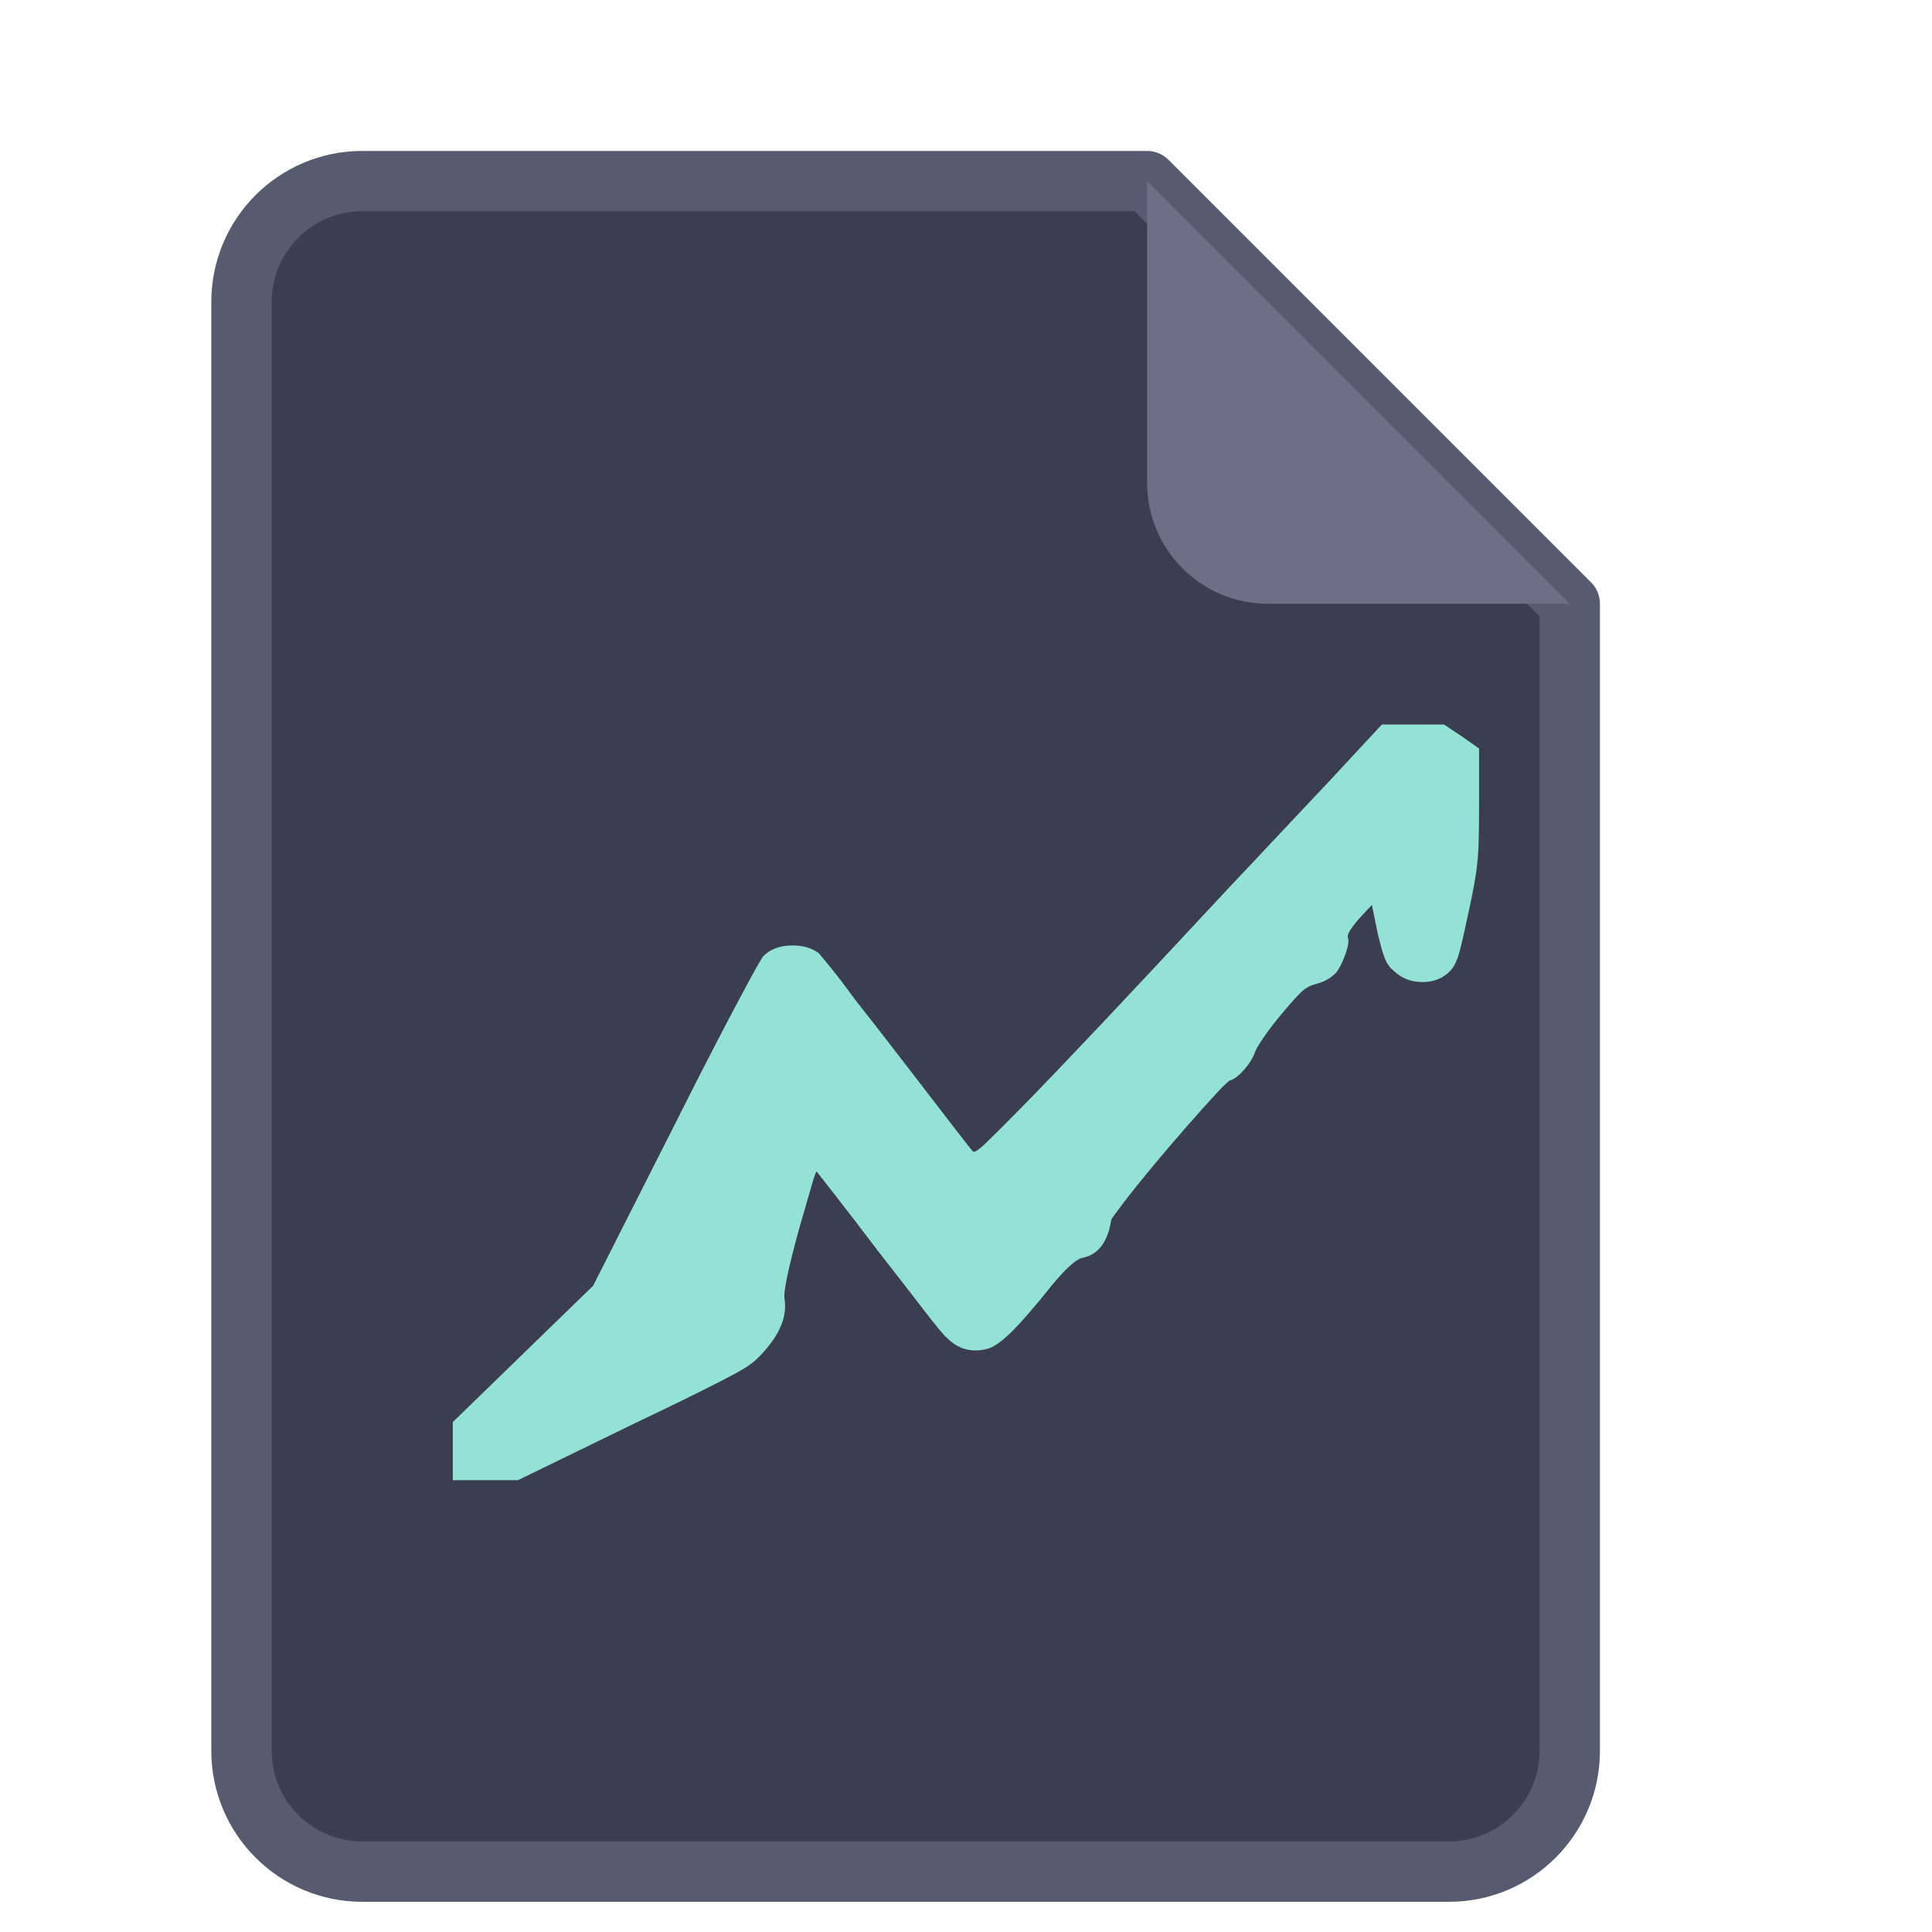
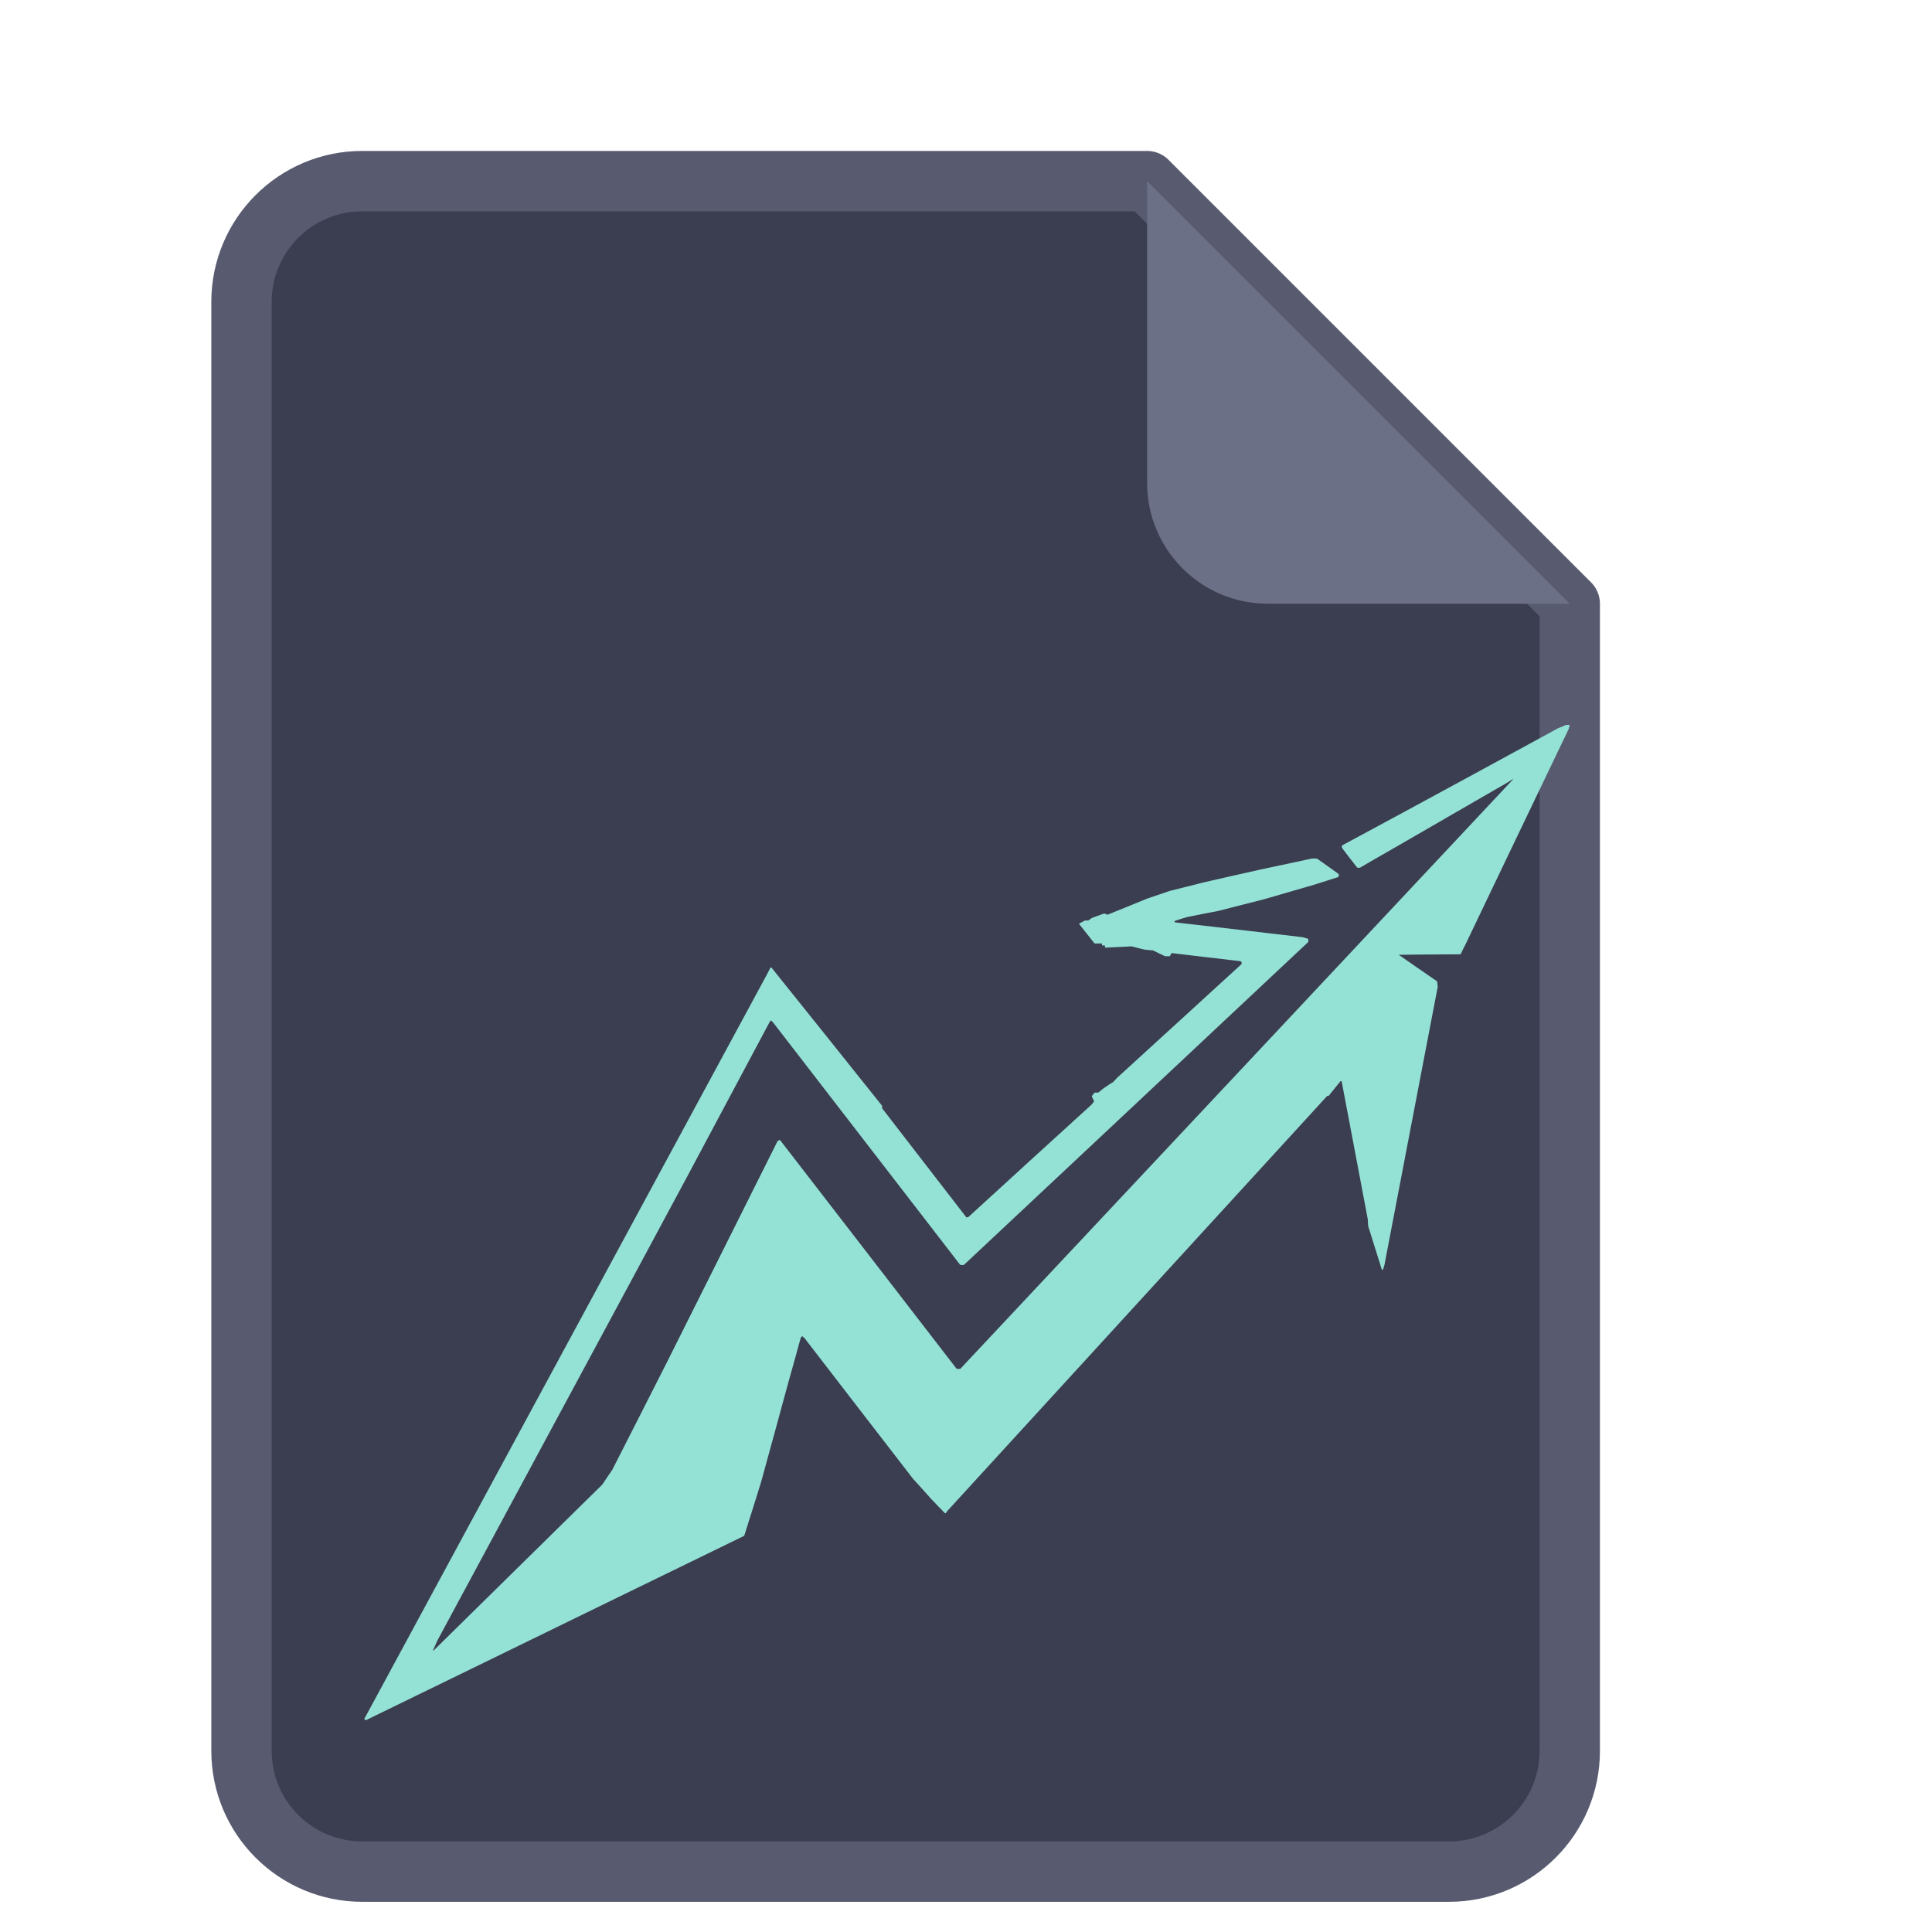
<svg xmlns="http://www.w3.org/2000/svg" viewBox="0 0 64 64" width="64" height="64">
  <path d="M12 6h26l14 14v38a4 4 0 0 1-4 4H12a4 4 0 0 1-4-4V10a4 4 0 0 1 4-4z" fill="#3b3d51" stroke="#585b70" stroke-width="2" stroke-linejoin="round" />
  <path d="M38 6l14 14H42a4 4 0 0 1-4-4z" fill="#6c7086" />
-   <g transform="translate(15.000,19.518) scale(0.0332)">
-     <g transform="translate(0,1024) scale(1,-1)">
-       <path fill="#94e2d5" d="M888 847 Q877 835 858.5 815.5 Q840 796 818.5 773.0 Q797 750 778 730 Q698 644 647.5 590.5 Q597 537 569.5 509.0 Q542 481 531.5 471.0 Q521 461 519 463 Q517 465 498.5 489.0 Q480 513 453.5 547.5 Q427 582 401 615 Q388 633 377.0 646.5 Q366 660 365 661 Q354 669 337.0 668.5 Q320 668 310 658 Q308 656 295.5 633.0 Q283 610 263.5 572.5 Q244 535 222 491 L140 329 L70 261 L0 193 L0 164 L0 135 L32 135 L65 135 L180 191 Q222 211 246.0 223.0 Q270 235 282.0 241.5 Q294 248 300.0 253.0 Q306 258 311 264 Q335 291 331 316 Q329 325 345 384 Q352 408 357.0 425.5 Q362 443 363 443 Q363 443 381.0 420.0 Q399 397 424 364 Q449 332 469.0 306.0 Q489 280 493 277 Q510 260 533 266 Q542 268 556.5 282.0 Q571 296 599 331 Q620 356 629 357 Q652 362 657 395 Q658 397 669.0 411.5 Q680 426 697.0 446.5 Q714 467 731.5 487.0 Q749 507 761.5 520.5 Q774 534 776 534 Q782 536 789.5 544.5 Q797 553 800 561 Q801 565 808.5 576.0 Q816 587 826 599 Q841 617 847.0 622.5 Q853 628 861 630 Q873 633 881 641 Q886 647 890.5 659.5 Q895 672 893 677 Q892 681 904 695 L917 709 L923 680 Q927 663 930.0 655.5 Q933 648 938 644 Q950 632 967.5 632.0 Q985 632 996 644 Q1001 650 1004.0 660.5 Q1007 671 1014 704 Q1019 727 1021.0 741.0 Q1023 755 1023.5 769.5 Q1024 784 1024 810 L1024 865 L1007 877 L989 889 L958 889 L927 889 L888 847 Z" />
+   <g transform="translate(-34.906,11.362) scale(0.032573)">
+     <g transform="translate(0,2184) scale(0.1,-0.1)">
+       <path fill="#94e2d5" stroke="#94e2d5" stroke-width="13.8" stroke-linejoin="round" d="M26605 17932 l-40 -16 -470 -256 -470 -256 -627 -340 -628 -339 0 -8 0 -8 76 -100 77 -99 10 0 11 0 139 81 140 80 611 353 611 353 35 22 35 21 8 0 7 0 -2822 -3010 -2823 -3010 -21 0 -22 0 -898 1164 -899 1164 -8 -5 -8 -5 -560 -1120 -561 -1121 -279 -550 -280 -550 -51 -75 -51 -76 -301 -296 -301 -296 -560 -551 -560 -551 -7 4 -7 5 23 52 23 52 975 1810 975 1810 293 545 293 545 424 795 424 795 8 8 8 8 14 -14 14 -14 950 -1231 950 -1231 15 -1 15 0 685 642 685 642 1065 999 1065 999 0 11 0 12 -25 7 -25 8 -649 76 -650 75 -8 5 -8 5 5 9 6 9 62 20 62 19 160 32 160 31 235 60 235 60 255 74 255 74 119 38 119 38 1 10 1 10 -109 78 -109 77 -24 0 -24 0 -262 -56 -262 -56 -285 -64 -285 -65 -175 -44 -175 -44 -115 -39 -115 -39 -203 -83 -203 -82 -17 7 -16 6 -61 -22 -60 -22 -20 -14 -19 -13 -17 0 -17 0 -26 -14 -27 -14 76 -96 76 -96 40 0 39 0 0 -10 0 -10 15 0 15 0 0 -11 0 -11 133 6 132 7 65 -17 65 -16 45 -5 45 -4 61 -30 61 -29 21 0 21 0 9 16 9 17 353 -42 352 -41 9 -6 9 -5 0 -14 0 -14 -632 -578 -633 -578 -23 -24 -22 -24 -19 -11 -18 -11 -29 -20 -29 -19 -28 -23 -29 -23 -18 0 -18 0 -12 -15 -13 -16 12 -26 12 -26 -13 -17 -13 -18 -629 -573 -628 -574 -13 -3 -13 -3 -431 558 -431 558 0 13 0 12 -561 702 -562 701 -18 -35 -18 -35 -2046 -3783 -2046 -3783 4 -3 3 -3 529 258 530 258 1390 678 1390 677 3 2 2 3 85 269 84 269 140 510 139 510 63 225 62 225 10 13 10 12 14 -12 15 -12 551 -715 552 -715 95 -105 95 -106 67 -70 68 -70 7 11 8 10 1933 2112 1933 2112 7 0 7 0 60 75 60 74 10 1 11 0 134 -707 134 -708 1 -32 2 -32 69 -220 69 -220 7 22 7 22 271 1415 271 1414 -3 25 -3 25 -203 140 -203 141 323 3 324 2 23 48 24 47 524 1095 525 1095 5 18 5 17 -13 -1 -14 0 -40 -17z" />
    </g>
  </g>
</svg>
